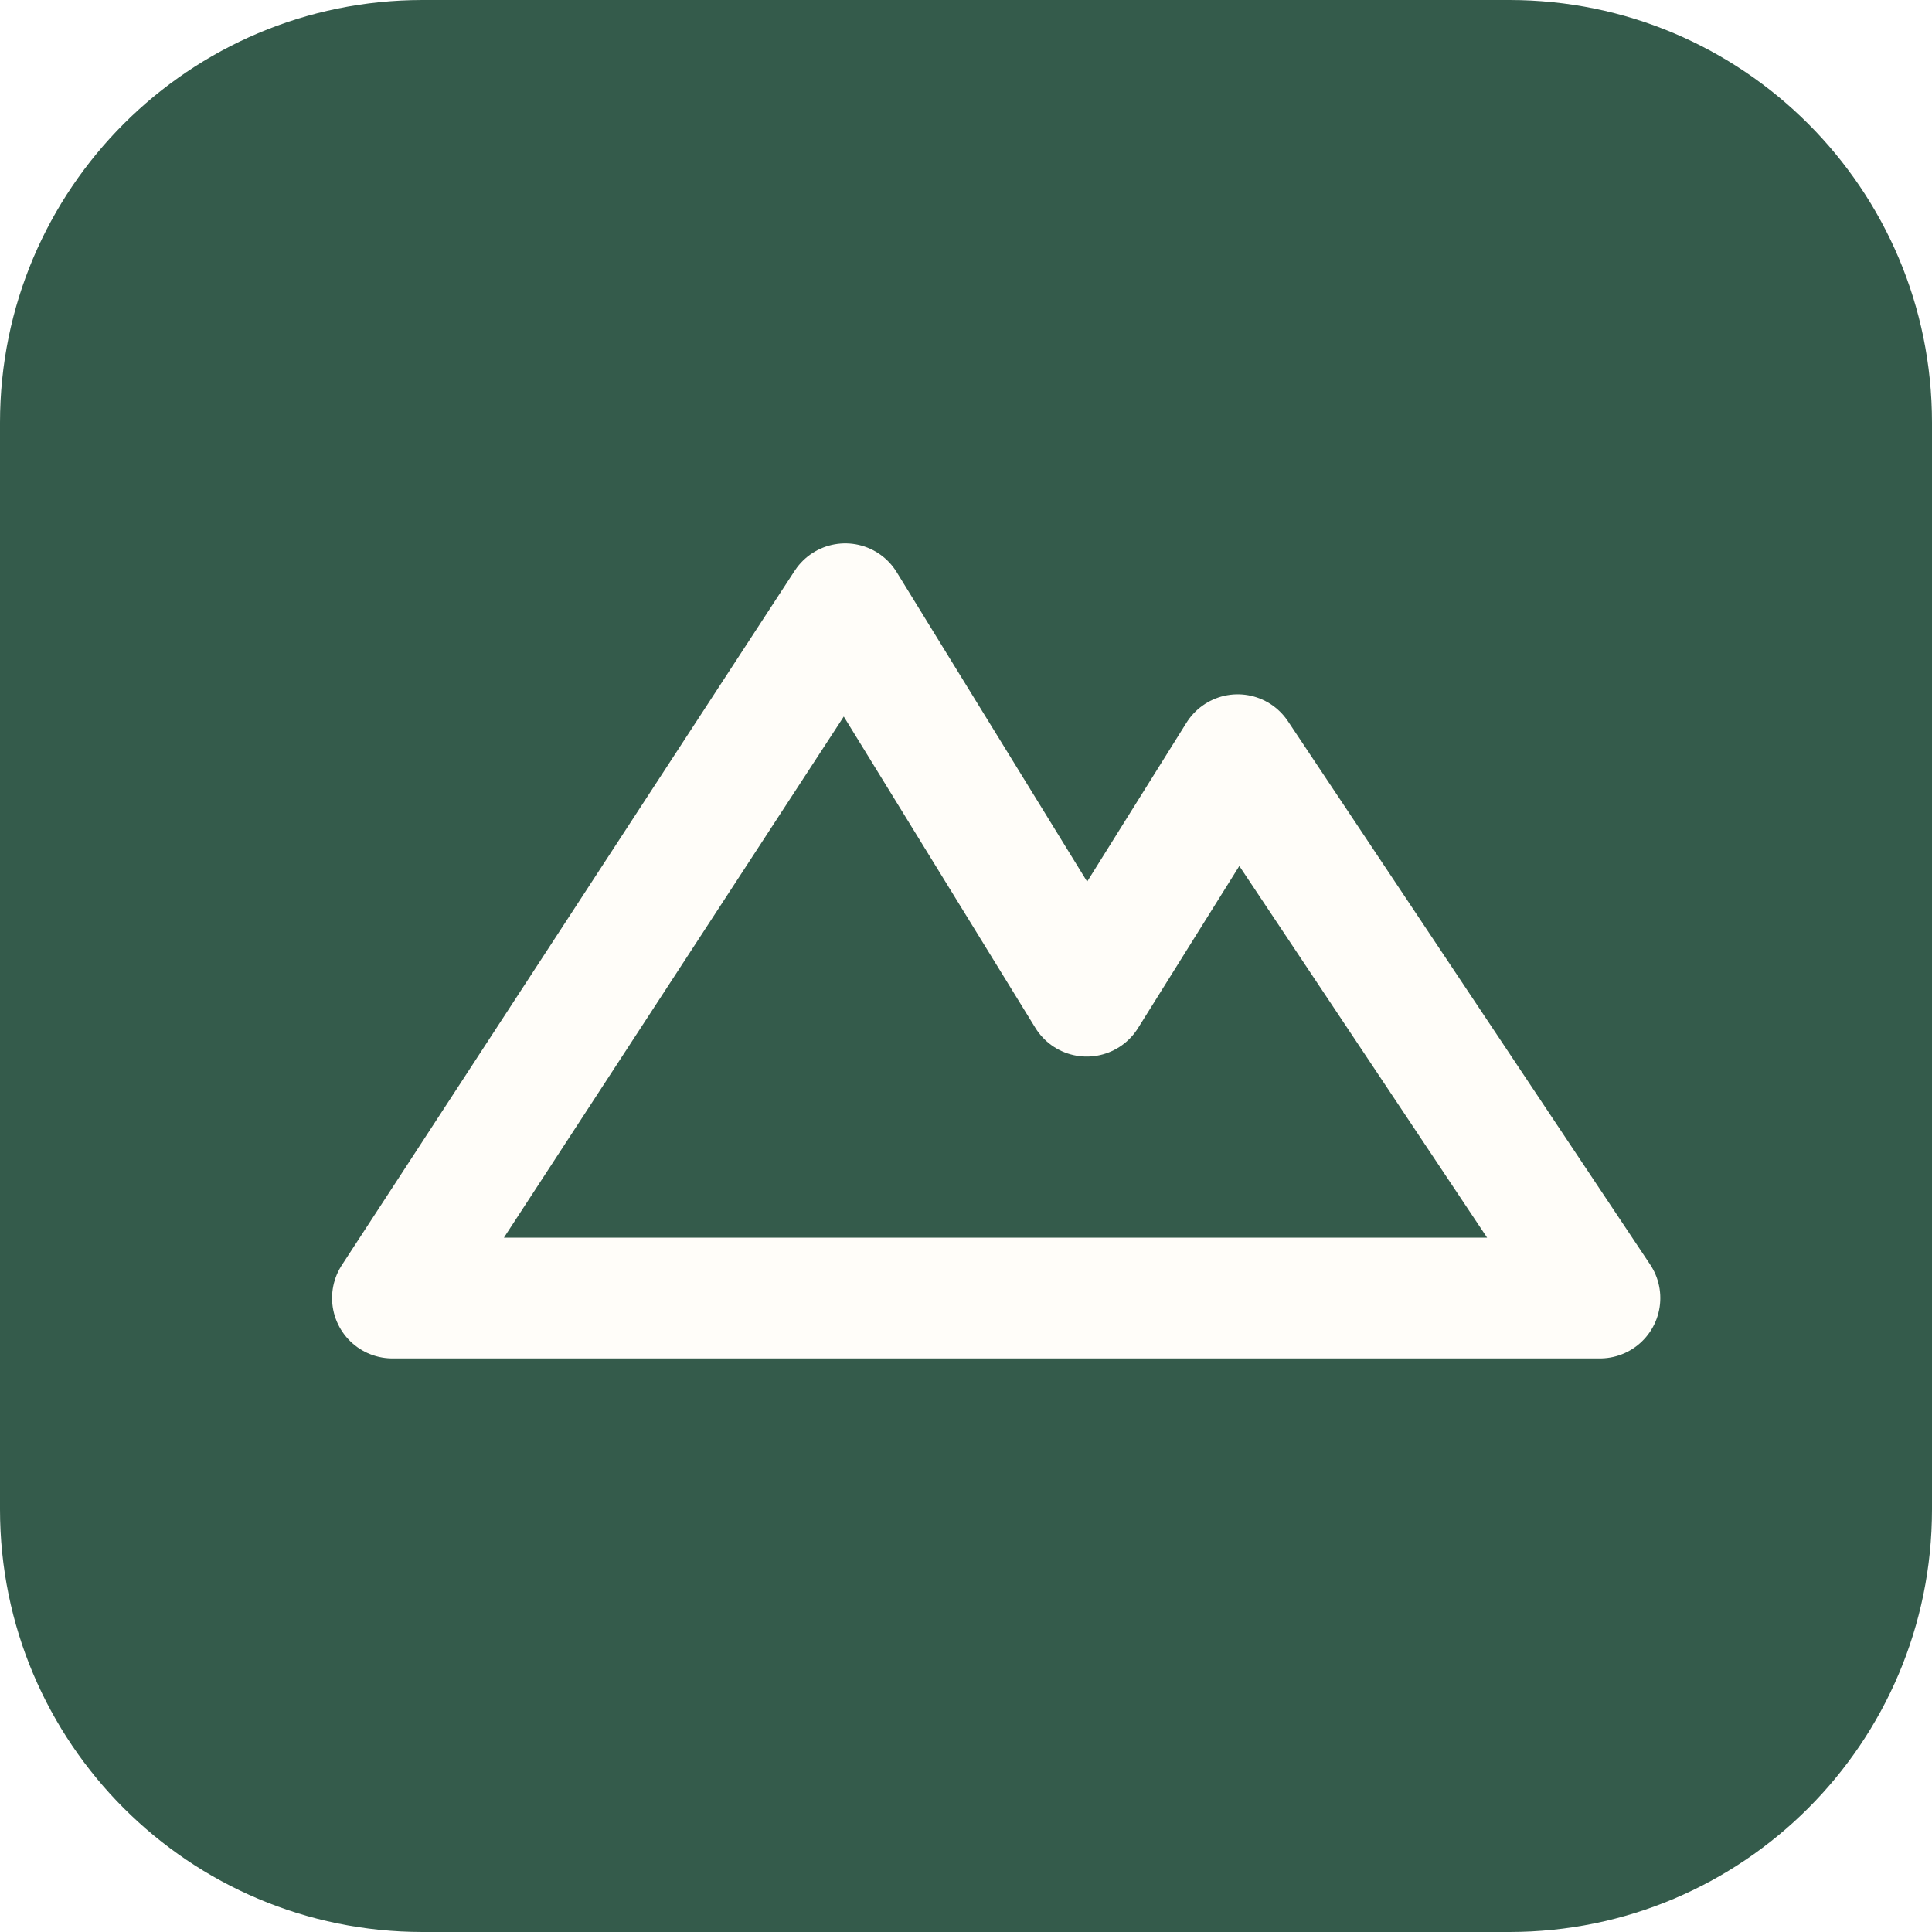
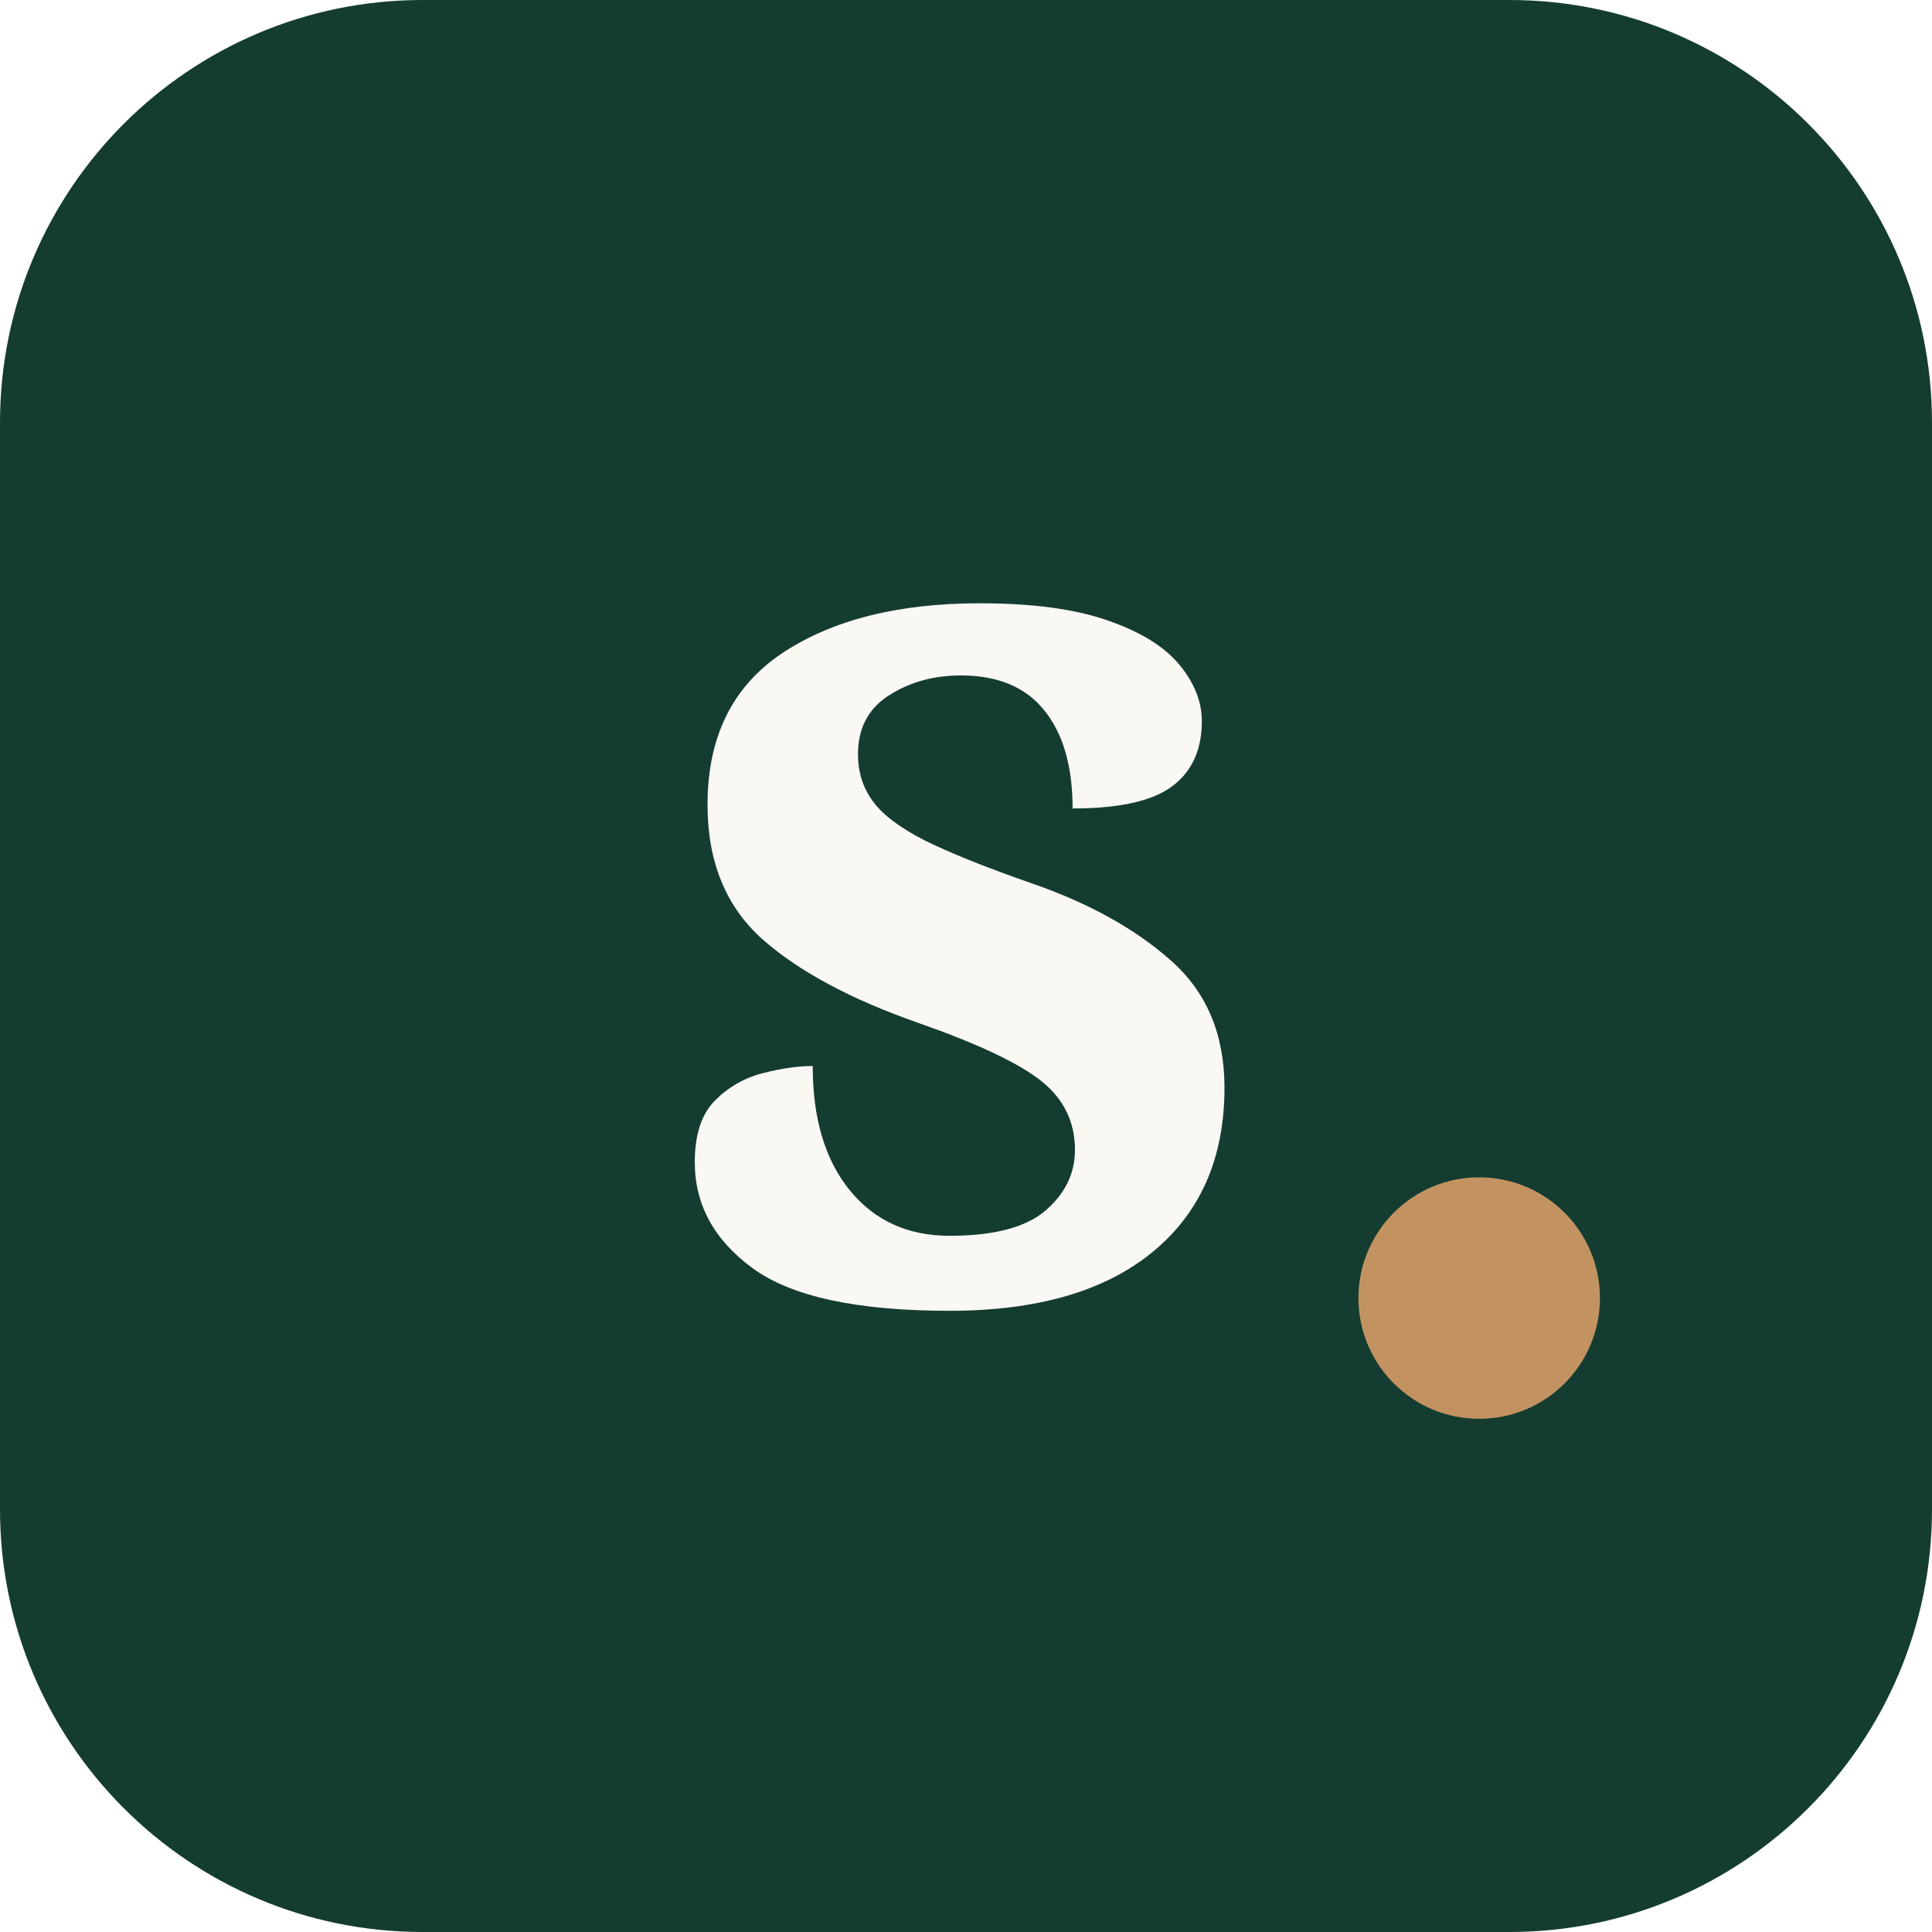
<svg xmlns="http://www.w3.org/2000/svg" viewBox="0 0 64 64">
-   <rect width="64" height="64" rx="14" fill="#345b4b" />
-   <path d="M13 43 28 20l8 13 5-8 12 18H13Z" fill="none" stroke="#fffdf9" stroke-linejoin="round" stroke-width="4" />
+   <rect width="64" height="64" rx="14" fill="#153c30" />
+   <text x="32" y="43" font-size="42" text-anchor="middle" fill="#faf8f3" font-family="Georgia,serif" font-weight="bold">s</text>
+   <circle cx="49" cy="43" r="4" fill="#c29361" />
</svg>
